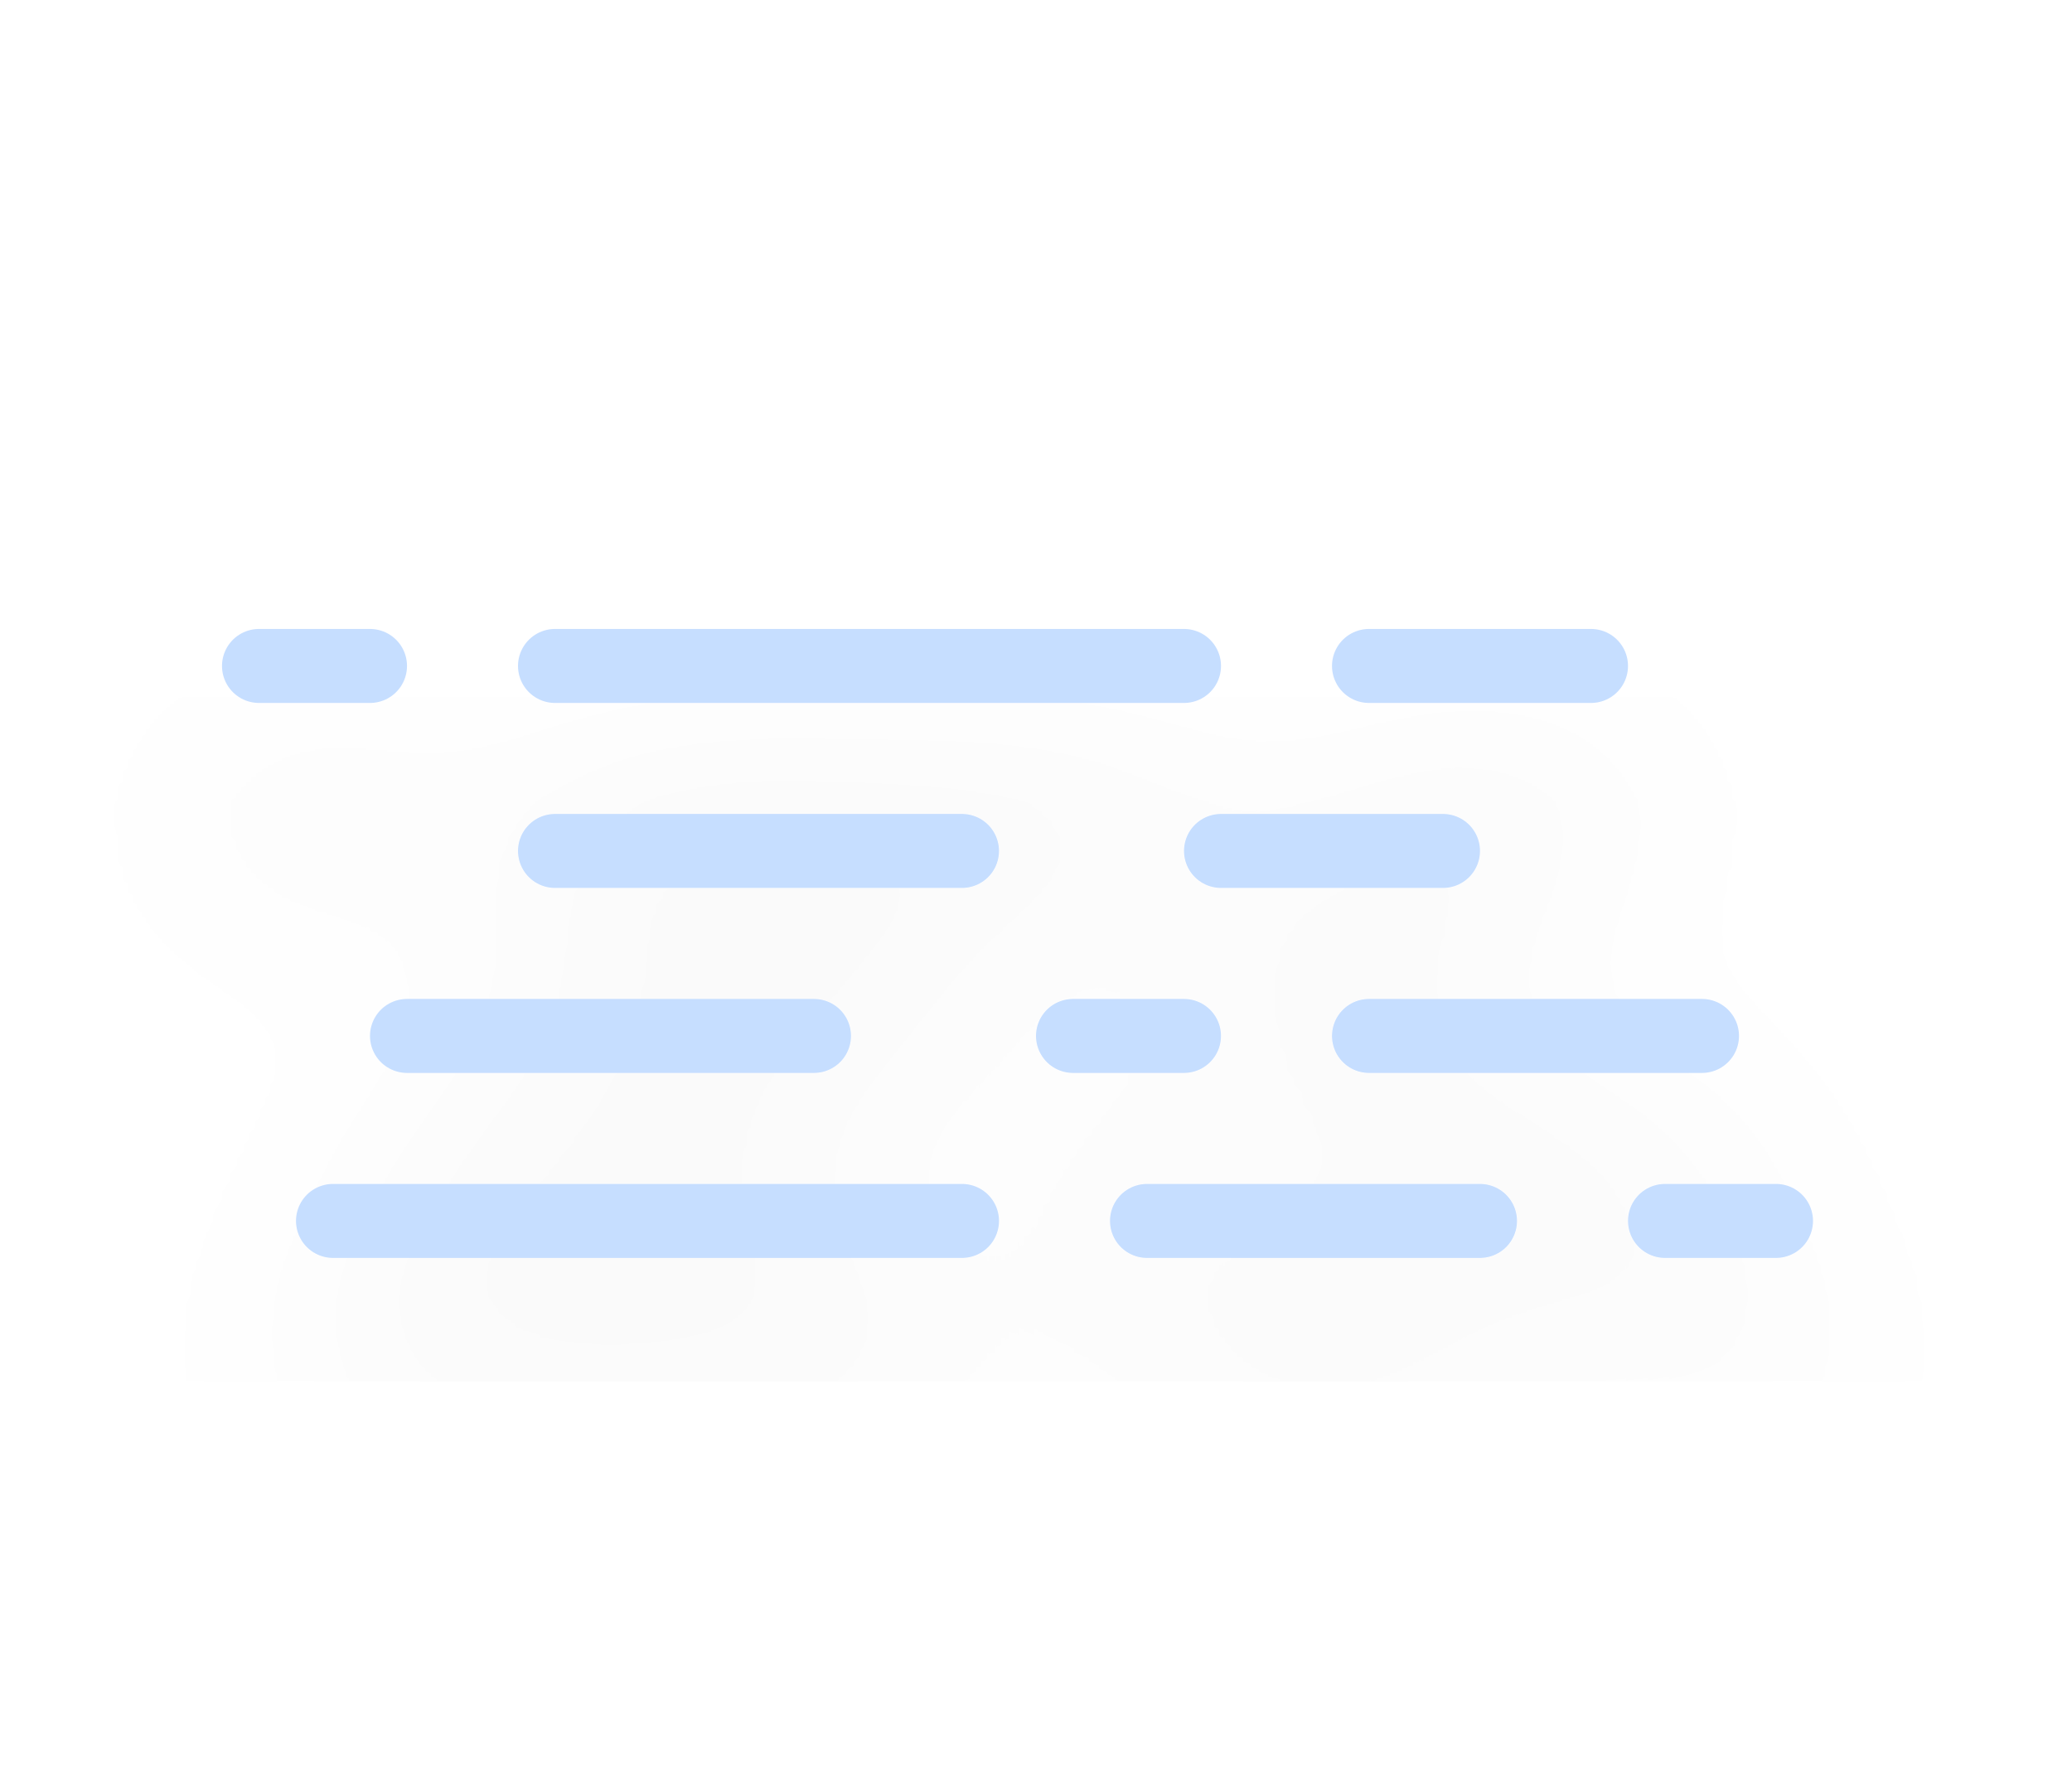
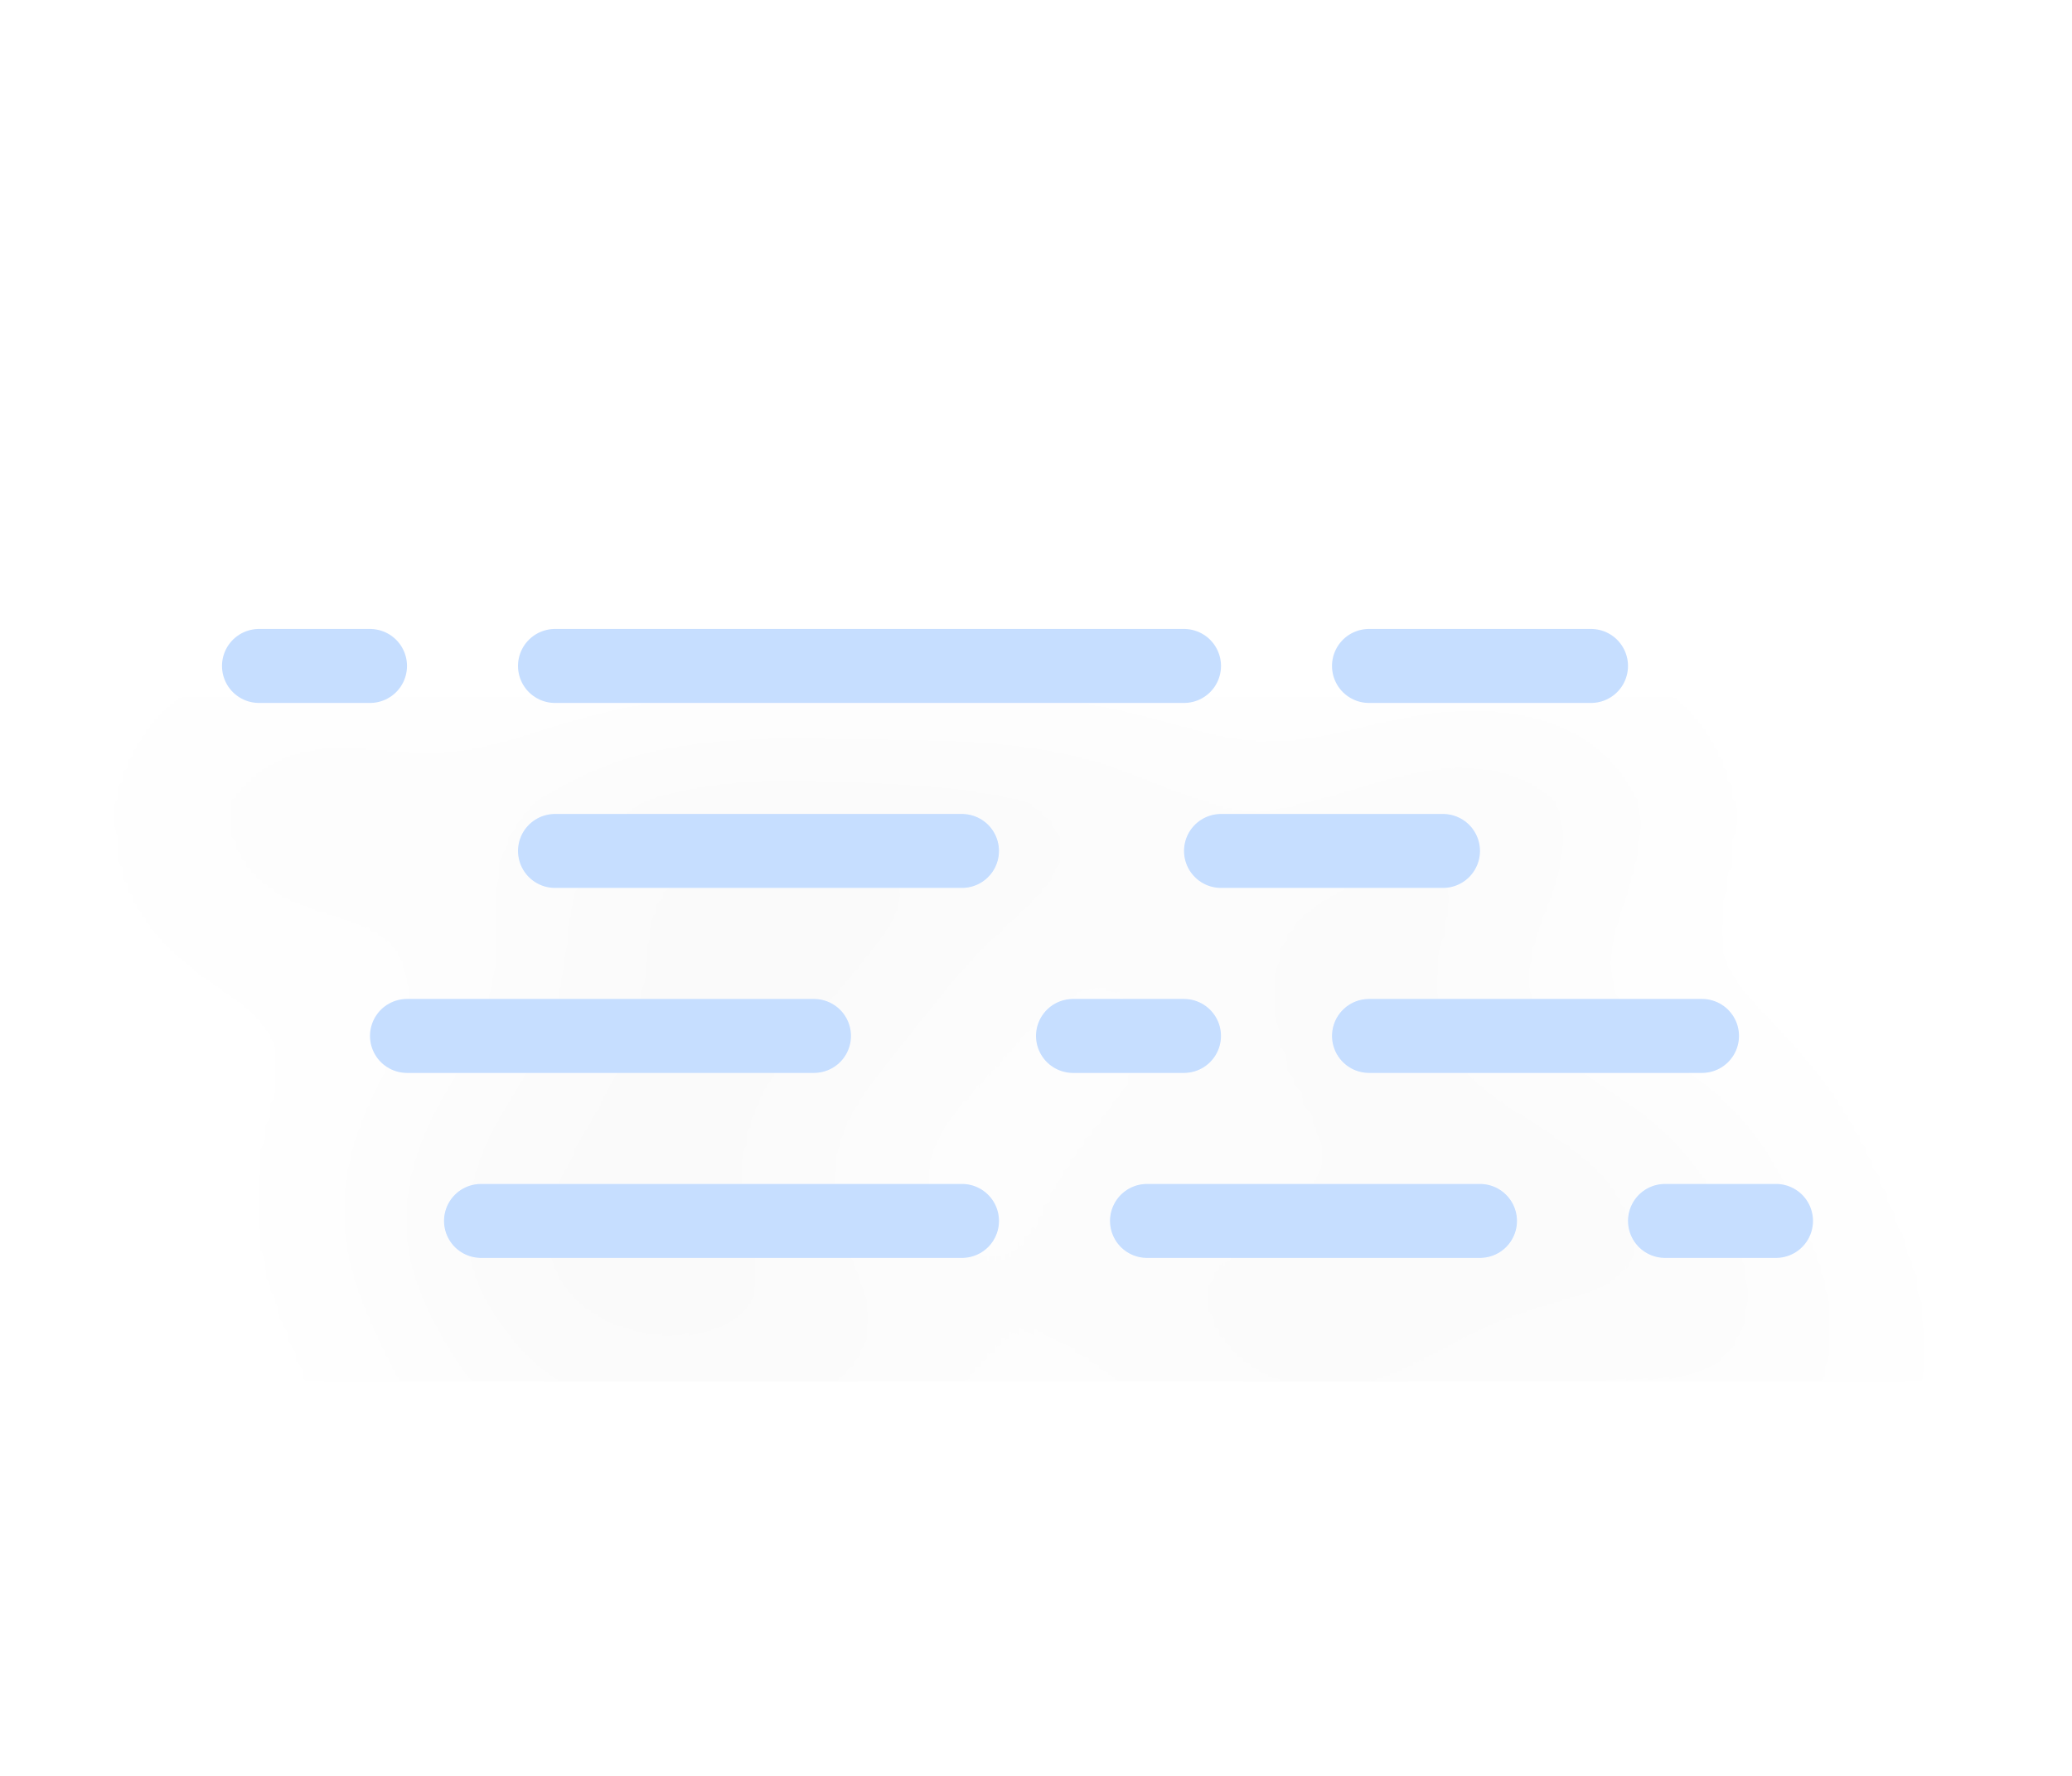
<svg xmlns="http://www.w3.org/2000/svg" width="56" height="48" version="1.1">
  <defs>
    <filter id="blur" x="-.207" y="-.211" width="1.403" height="1.5">
      <feGaussianBlur in="SourceAlpha" stdDeviation="3" />
      <feOffset dx="0" dy="4" result="offsetblur" />
      <feComponentTransfer>
        <feFuncA slope="0.05" type="linear" />
      </feComponentTransfer>
      <feMerge>
        <feMergeNode />
        <feMergeNode in="SourceGraphic" />
      </feMerge>
    </filter>
  </defs>
  <g transform="translate(16,-2)" filter="url(#blur)">
    <g class="am-weather-fog" transform="translate(-10,20)" fill="none" stroke="#c6deff" stroke-linecap="round" stroke-width="2">
-       <line class="am-weatherfog-1" y1="0" y2="0" x1="1" x2="37" stroke-dasharray="3, 5, 17, 5, 7" />
-       <line class="am-weatherfog-2" y1="5" y2="5" x1="9" x2="33" stroke-dasharray="11, 7, 15" />
-       <line class="am-weatherfog-3" y1="10" y2="10" x1="5" x2="40" stroke-dasharray="11, 7, 3, 5, 9" />
-       <line class="am-weatherfog-4" y1="15" y2="15" x1="3" x2="42" stroke-dasharray="17, 5, 9, 5, 3" />
+       <line class="am-weather-fog-1" y1="0" y2="0" x1="1" x2="37" stroke-dasharray="3, 5, 17, 5, 7" />
+       <line class="am-weather-fog-2" y1="5" y2="5" x1="9" x2="33" stroke-dasharray="11, 7, 15" />
+       <line class="am-weather-fog-3" y1="10" y2="10" x1="5" x2="40" stroke-dasharray="11, 7, 3, 5, 9" />
+       <line class="am-weather-fog-4" y1="15" y2="15" x1="7" x2="42" stroke-dasharray="13, 5, 9, 5, 3" />
    </g>
  </g>
</svg>
